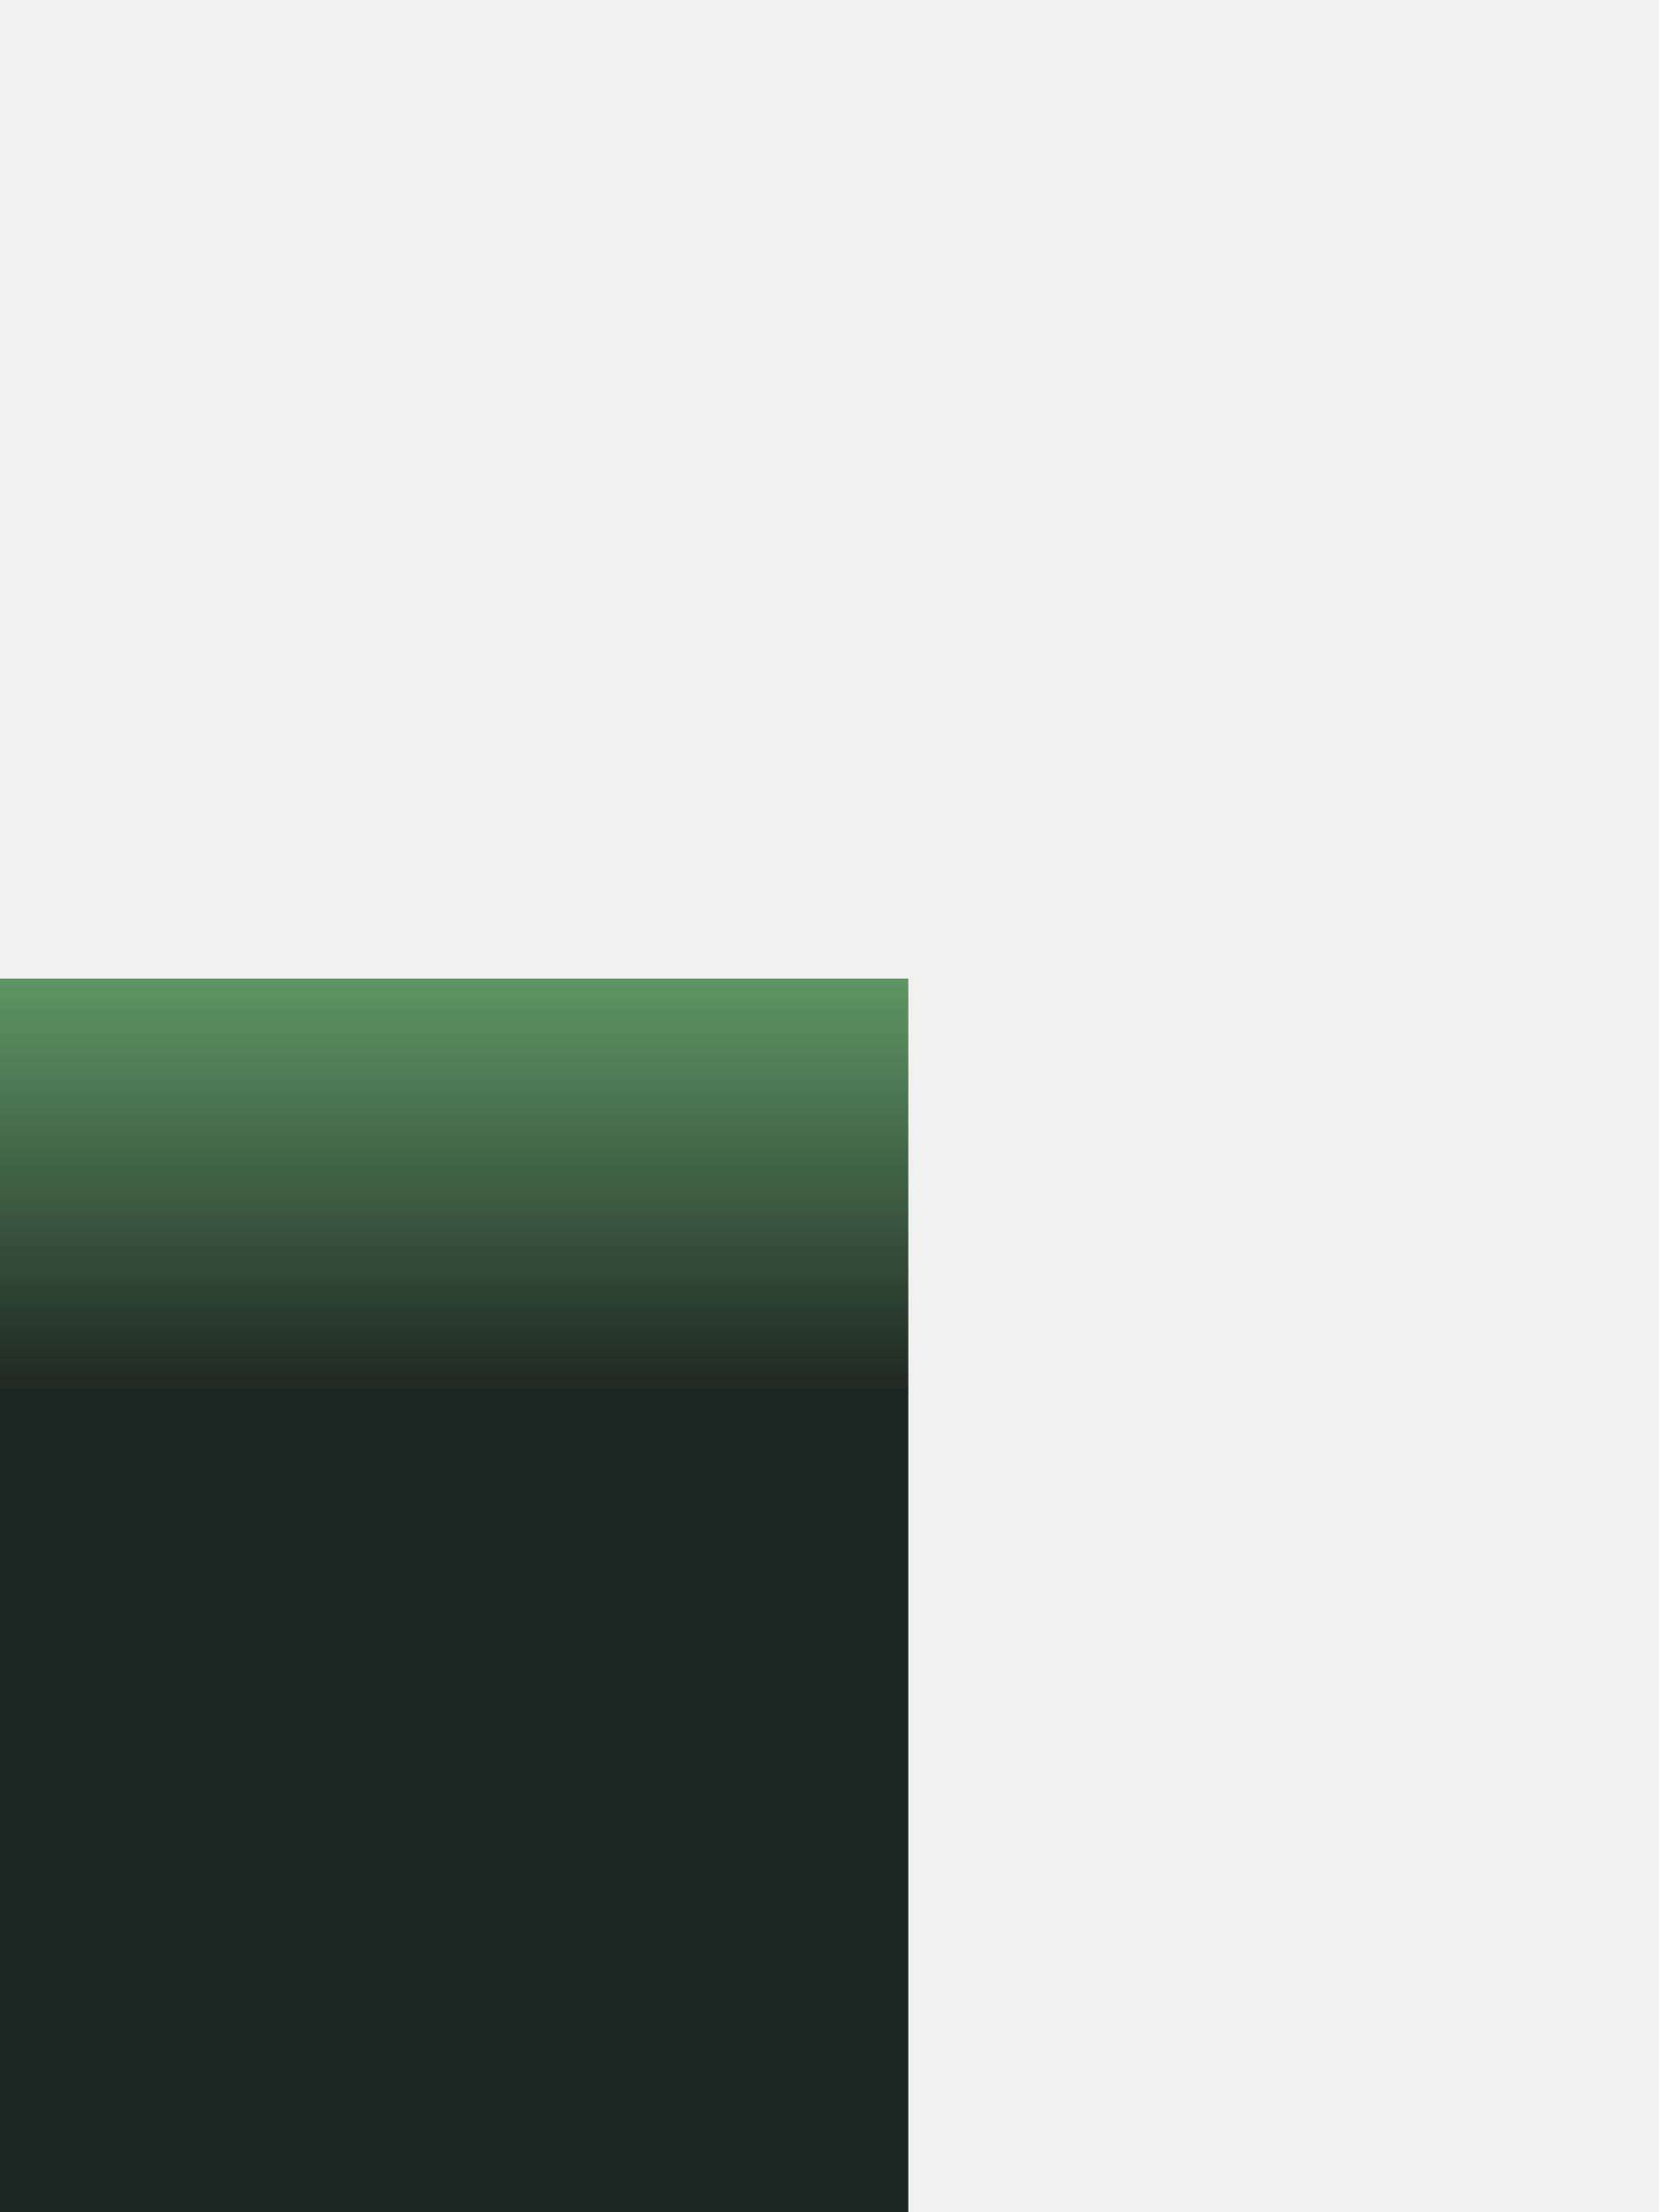
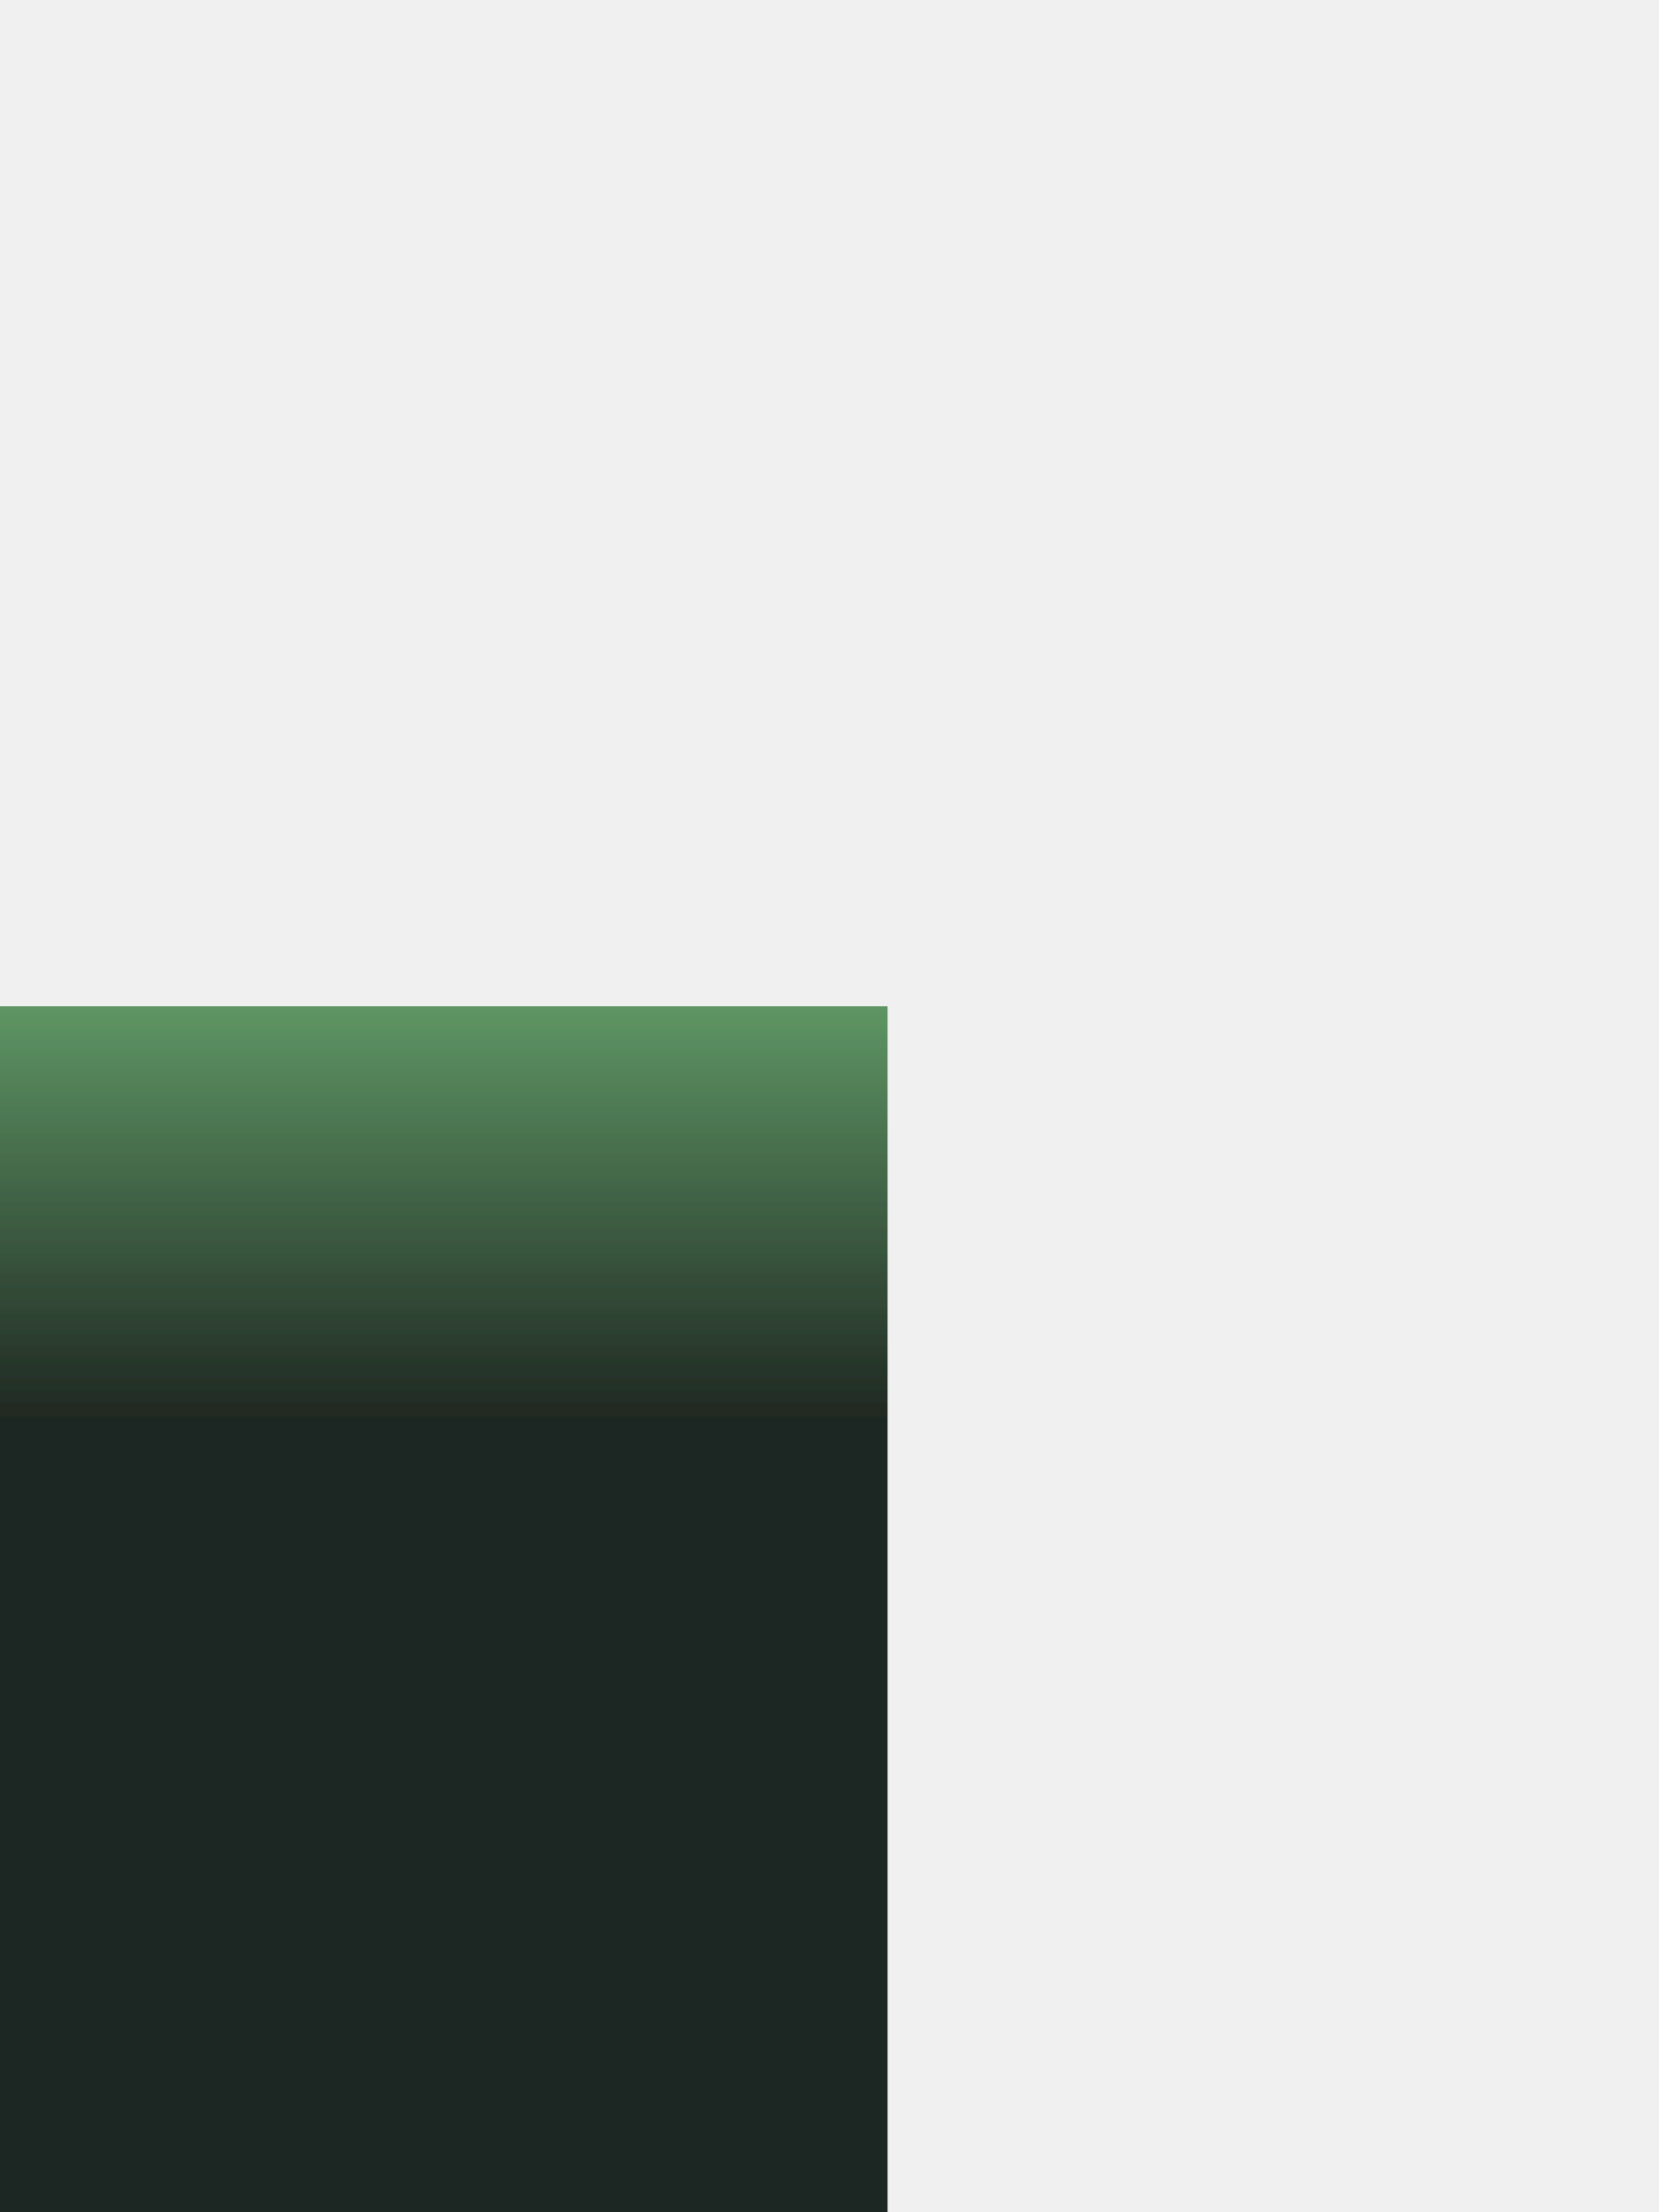
- <svg xmlns="http://www.w3.org/2000/svg" version="1.1" id="Layer_1" x="0px" y="0px" viewBox="1100 20 1200 1600" xml:space="preserve">
+ <svg xmlns="http://www.w3.org/2000/svg" version="1.1" id="Layer_1" x="0px" y="0px" viewBox="1115 0 1200 1600" xml:space="preserve">
  <defs>
    <filter id="filter1">
      <feGaussianBlur id="sunBlur" stdDeviation="4" />
    </filter>
    <filter id="filter2">
      <feGaussianBlur id="frontBlur" stdDeviation="0" />
    </filter>
  </defs>
  <g id="Layer_1">
    <linearGradient id="BG_1_" gradientUnits="userSpaceOnUse" x1="450" y1="30.572" x2="450" y2="783.963">
      <stop offset="0" style="stop-color:#BAE6FB" />
      <stop offset="1" style="stop-color:#2BACB9" />
    </linearGradient>
    <rect id="BG" y="-3.02" fill="url(#BG_1_)" stroke="#000000" stroke-width="1.461" stroke-miterlimit="10" width="900" height="1552.911" />
  </g>
  <g id="Layer_3">
    <circle id="sun" fill="#FFFFFF" cx="249.975" cy="461.967" r="174.183" filter="url(#filter1)" />
  </g>
  <g id="Layer_2">
    <g id="front" filter="url(#filter2)">
      <linearGradient id="SVGID_1_" gradientUnits="userSpaceOnUse" x1="402" y1="717.434" x2="402" y2="1026.392">
        <stop offset="0" style="stop-color:#609966" />
        <stop offset="1" style="stop-color:#1F2822" />
      </linearGradient>
      <rect x="-953" y="727.849" fill="url(#SVGID_1_)" width="2710" height="1873.151" />
      <linearGradient id="SVGID_2_" gradientUnits="userSpaceOnUse" x1="641.538" y1="888.229" x2="1094.583" y2="1146.255">
        <stop offset="0" style="stop-color:#000000" />
        <stop offset="1" style="stop-color:#1F2822;stop-opacity:0" />
      </linearGradient>
      <polygon opacity="0.8" fill="url(#SVGID_2_)" points="360.893,925.546 900,1187.289 900,838.275 643.886,727.77 643.886,837.102     519.007,837.102 519.007,925.546   " />
      <polygon fill="#822827" points="643.886,837.102 237.418,837.102 237.418,517.688 440.651,386.113 643.886,517.688   " />
      <g>
        <polygon fill="#822827" points="697.165,552.181 440.651,386.113 184.139,552.181 184.139,499.976 440.651,332.296      697.165,499.117    " />
      </g>
      <rect x="360.893" y="584.698" width="158.114" height="177.385" />
      <polygon fill="#201D18" points="341.71,124.657 333.805,131.81 343.593,131.81 346.981,144.986 359.78,158.162 356.393,196.594     382.745,248.137 415.498,285.03 451.639,289.925 521.284,249.267 560.437,266.584 544.625,225.173 563.071,212.75 592.06,245.502     583.024,200.703 566.837,175.856 585.283,168.703 635.729,193.173 663.211,220.279 633.847,175.856 578.507,138.586     539.355,142.727 506.979,166.068 483.638,209.738 424.157,175.479 389.521,132.563 375.969,122.021 391.404,123.904     380.486,106.963 391.404,102.822 360.157,93.41 343.593,107.34 338.323,120.893   " />
      <polyline fill="#353535" points="435.836,287.785 440.651,324.544 417.282,340.83 416.231,348.259 440.651,332.296     461.106,345.599 458.585,332.296 446.726,328.497 442.604,289.925   " />
      <linearGradient id="SVGID_3_" gradientUnits="userSpaceOnUse" x1="497.344" y1="260.903" x2="229.004" y2="248.062">
        <stop offset="0" style="stop-color:#000000" />
        <stop offset="1" style="stop-color:#000000;stop-opacity:0" />
      </linearGradient>
      <polygon opacity="0.5" fill="url(#SVGID_3_)" points="382.745,248.137 439.7,267.858 522.821,230.914 560.437,266.584     521.284,249.267 451.639,289.925 415.498,285.03   " />
      <polygon fill="#A41E21" points="341.71,124.657 343.593,131.81 346.981,144.986 353.955,152.165 364.33,138.411 355.672,128.232     367.342,120.326 375.969,122.021 391.404,123.904 380.486,106.963 391.404,102.822 360.157,93.41 343.593,107.34 338.323,120.893       " />
      <polygon fill="#59281C" points="394.395,208.334 430.966,251.712 451.639,289.925 478.399,245.688 466.343,199.777     424.157,175.479   " />
      <linearGradient id="SVGID_4_" gradientUnits="userSpaceOnUse" x1="346.416" y1="115.287" x2="380.673" y2="201.121">
        <stop offset="0" style="stop-color:#FFFFFF" />
        <stop offset="1" style="stop-color:#FFFFFF;stop-opacity:0" />
      </linearGradient>
      <polygon opacity="0.25" fill="url(#SVGID_4_)" points="360.157,93.41 355.672,128.232 364.33,138.411 372.989,152.165     369.601,174.162 356.393,196.594 359.78,158.162 346.981,144.986 343.593,131.81 333.805,131.81 341.71,124.657 338.323,120.893     343.593,107.34   " />
      <linearGradient id="SVGID_5_" gradientUnits="userSpaceOnUse" x1="507.284" y1="169.963" x2="609.682" y2="188.034">
        <stop offset="0" style="stop-color:#FFFFFF" />
        <stop offset="1" style="stop-color:#FFFFFF;stop-opacity:0" />
      </linearGradient>
      <polygon opacity="0.2" fill="url(#SVGID_5_)" points="483.638,209.738 527.339,170.02 577.032,155.902 633.847,175.856     578.507,138.586 539.355,142.727 506.979,166.068   " />
      <linearGradient id="SVGID_6_" gradientUnits="userSpaceOnUse" x1="425.379" y1="189.586" x2="455.497" y2="276.926">
        <stop offset="0" style="stop-color:#FFFFFF" />
        <stop offset="1" style="stop-color:#FFFFFF;stop-opacity:0" />
      </linearGradient>
      <polygon opacity="0.15" fill="url(#SVGID_6_)" points="394.395,208.334 432.47,208.334 478.399,245.688 466.343,199.777     424.157,175.479   " />
      <linearGradient id="SVGID_7_" gradientUnits="userSpaceOnUse" x1="545.96" y1="216.083" x2="409.301" y2="201.777">
        <stop offset="0" style="stop-color:#000000" />
        <stop offset="1" style="stop-color:#000000;stop-opacity:0" />
      </linearGradient>
      <polygon opacity="0.5" fill="url(#SVGID_7_)" points="563.071,212.75 538.257,203.525 505.127,214.065 547.668,191.667     578.538,215.572 592.06,245.502   " />
      <linearGradient id="SVGID_8_" gradientUnits="userSpaceOnUse" x1="439.95" y1="759.939" x2="439.95" y2="671.081">
        <stop offset="0" style="stop-color:#5C3827" />
        <stop offset="1" style="stop-color:#84543F;stop-opacity:0" />
      </linearGradient>
      <polygon fill="url(#SVGID_8_)" points="360.893,762.083 416.231,668.082 473.128,668.082 519.007,762.083   " />
      <linearGradient id="SVGID_9_" gradientUnits="userSpaceOnUse" x1="299.96" y1="832.425" x2="298.266" y2="917.126">
        <stop offset="0" style="stop-color:#000000" />
        <stop offset="1" style="stop-color:#1F2822;stop-opacity:0" />
      </linearGradient>
      <polygon fill="url(#SVGID_9_)" points="237.418,837.102 360.893,908.266 360.893,837.102   " />
      <polygon fill="#B15526" points="353.955,152.165 359.78,158.162 356.393,196.594 373.939,230.914 424.157,175.479     389.521,132.563 375.969,122.021 367.342,120.326 355.672,128.232 364.33,138.411   " />
      <polygon opacity="0.3" fill="#020202" points="237.418,517.688 440.651,386.113 643.886,517.688 643.886,558.903 440.651,417.356       " />
      <rect x="360.893" y="762.083" fill="#7C4E3A" width="158.114" height="163.462" />
    </g>
  </g>
  <g id="Layer_4" opacity="0">
    <path fill="#020202" d="M-97-47v1711.425H973V-47H-97z M424.157,666.361H291V451.446h133.157V666.361z M424.157,425.499H291   V210.584h133.157V425.499z M585.586,666.361H452.428V451.446h133.158V666.361z M585.586,425.499H452.428V210.584h133.158V425.499z" />
    <linearGradient id="SVGID_10_" gradientUnits="userSpaceOnUse" x1="305.183" y1="589.572" x2="161.19" y2="634.569">
      <stop offset="0" style="stop-color:#FFFFFF;stop-opacity:0.5" />
      <stop offset="1" style="stop-color:#000000;stop-opacity:0" />
    </linearGradient>
    <polygon opacity="0.3" fill="url(#SVGID_10_)" points="291,451.446 173,500.107 173,773.436 291,666.361  " />
    <path fill="#020202" d="M424.157,666.361" />
    <linearGradient id="SVGID_11_" gradientUnits="userSpaceOnUse" x1="332.119" y1="619.275" x2="278.122" y2="781.267">
      <stop offset="0" style="stop-color:#FFFFFF;stop-opacity:0.5" />
      <stop offset="1" style="stop-color:#000000;stop-opacity:0" />
    </linearGradient>
    <polygon opacity="0.5" fill="url(#SVGID_11_)" points="173,773.436 376.595,773.436 424.157,666.361 291,666.361  " />
    <linearGradient id="SVGID_12_" gradientUnits="userSpaceOnUse" x1="301.907" y1="335.248" x2="126.415" y2="336.748">
      <stop offset="0" style="stop-color:#FFFFFF;stop-opacity:0.5" />
      <stop offset="1" style="stop-color:#000000;stop-opacity:0" />
    </linearGradient>
    <polygon opacity="0.2" fill="url(#SVGID_12_)" points="291,425.499 173,461.109 173,213.621 291,210.584  " />
    <linearGradient id="SVGID_13_" gradientUnits="userSpaceOnUse" x1="25.756" y1="589.572" x2="-118.237" y2="634.569" gradientTransform="matrix(-1 0 0 1 597.1572 0)">
      <stop offset="0" style="stop-color:#FFFFFF;stop-opacity:0.5" />
      <stop offset="1" style="stop-color:#000000;stop-opacity:0" />
    </linearGradient>
    <polygon opacity="0.3" fill="url(#SVGID_13_)" points="585.584,451.446 703.584,500.107 703.584,773.436 585.584,666.361  " />
    <linearGradient id="SVGID_14_" gradientUnits="userSpaceOnUse" x1="52.692" y1="619.275" x2="-1.306" y2="781.267" gradientTransform="matrix(-1 0 0 1 597.1572 0)">
      <stop offset="0" style="stop-color:#FFFFFF;stop-opacity:0.5" />
      <stop offset="1" style="stop-color:#000000;stop-opacity:0" />
    </linearGradient>
    <polygon opacity="0.5" fill="url(#SVGID_14_)" points="703.584,773.436 499.989,773.436 452.428,666.361 585.584,666.361  " />
    <linearGradient id="SVGID_15_" gradientUnits="userSpaceOnUse" x1="22.48" y1="335.248" x2="-153.012" y2="336.748" gradientTransform="matrix(-1 0 0 1 597.1572 0)">
      <stop offset="0" style="stop-color:#FFFFFF;stop-opacity:0.5" />
      <stop offset="1" style="stop-color:#000000;stop-opacity:0" />
    </linearGradient>
    <polygon opacity="0.2" fill="url(#SVGID_15_)" points="585.584,425.499 703.584,461.109 703.584,213.621 585.584,210.584  " />
    <path fill="#020202" d="M452.428,666.361" />
  </g>
</svg>
